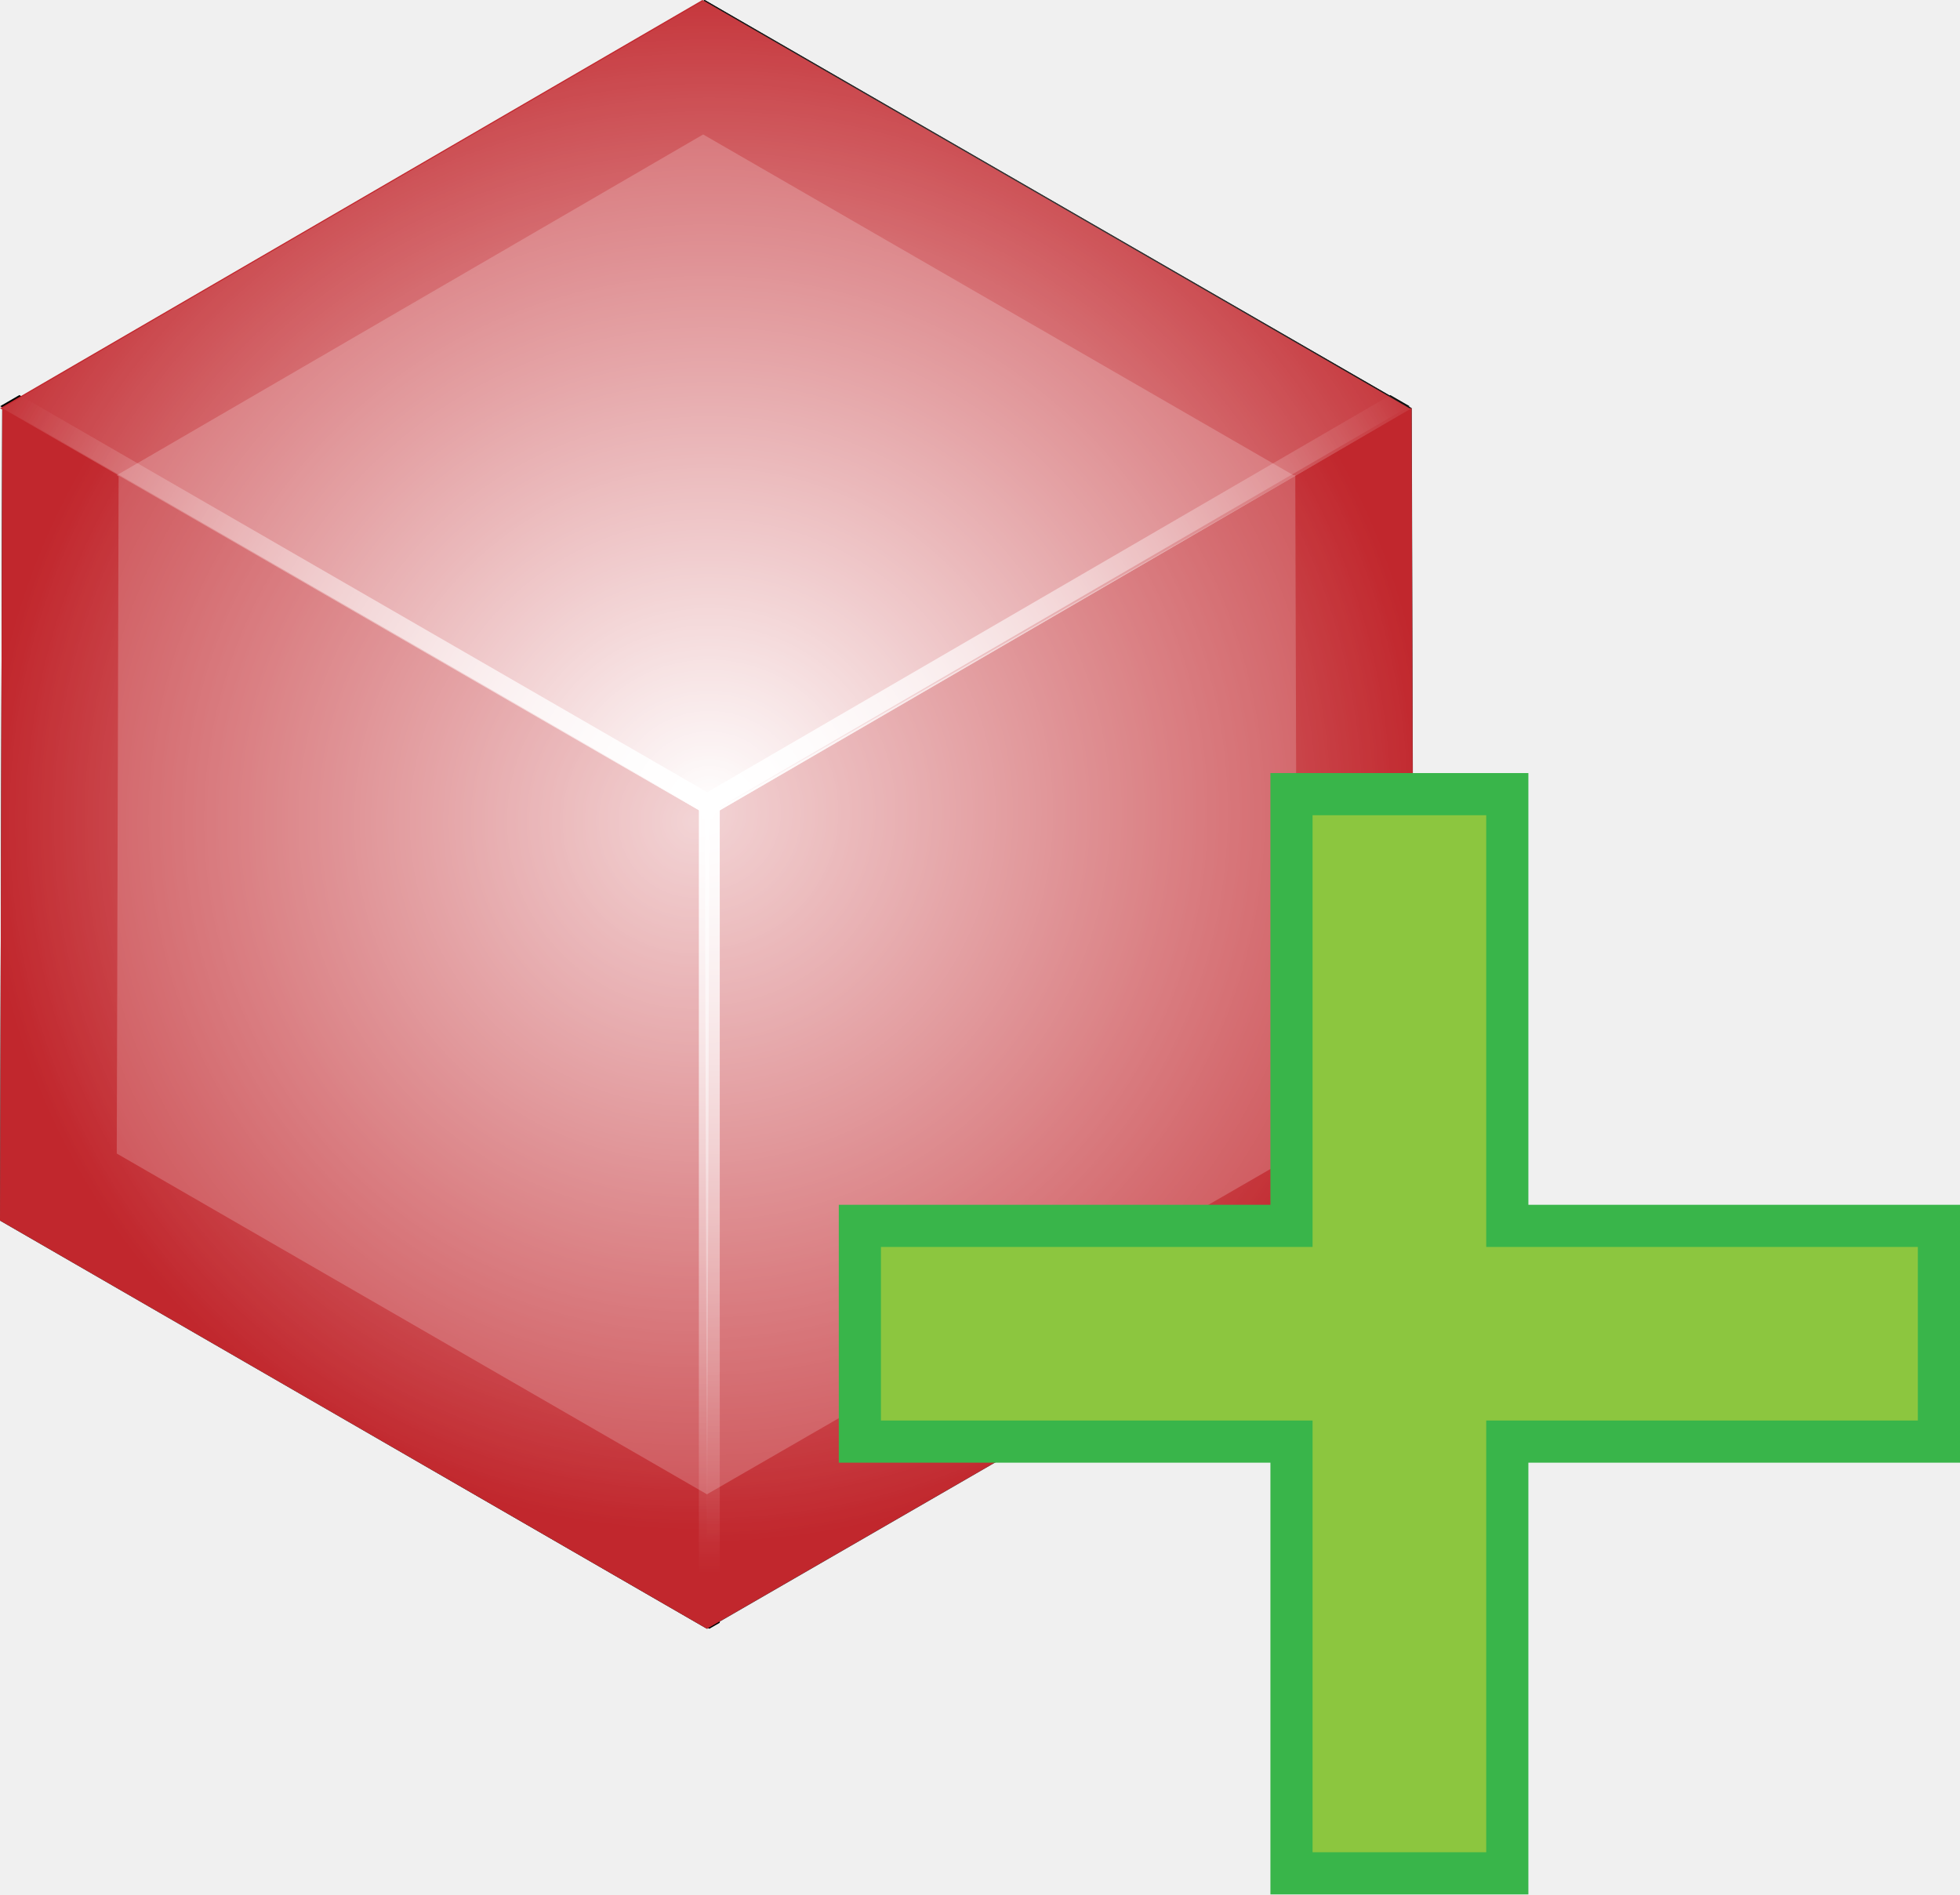
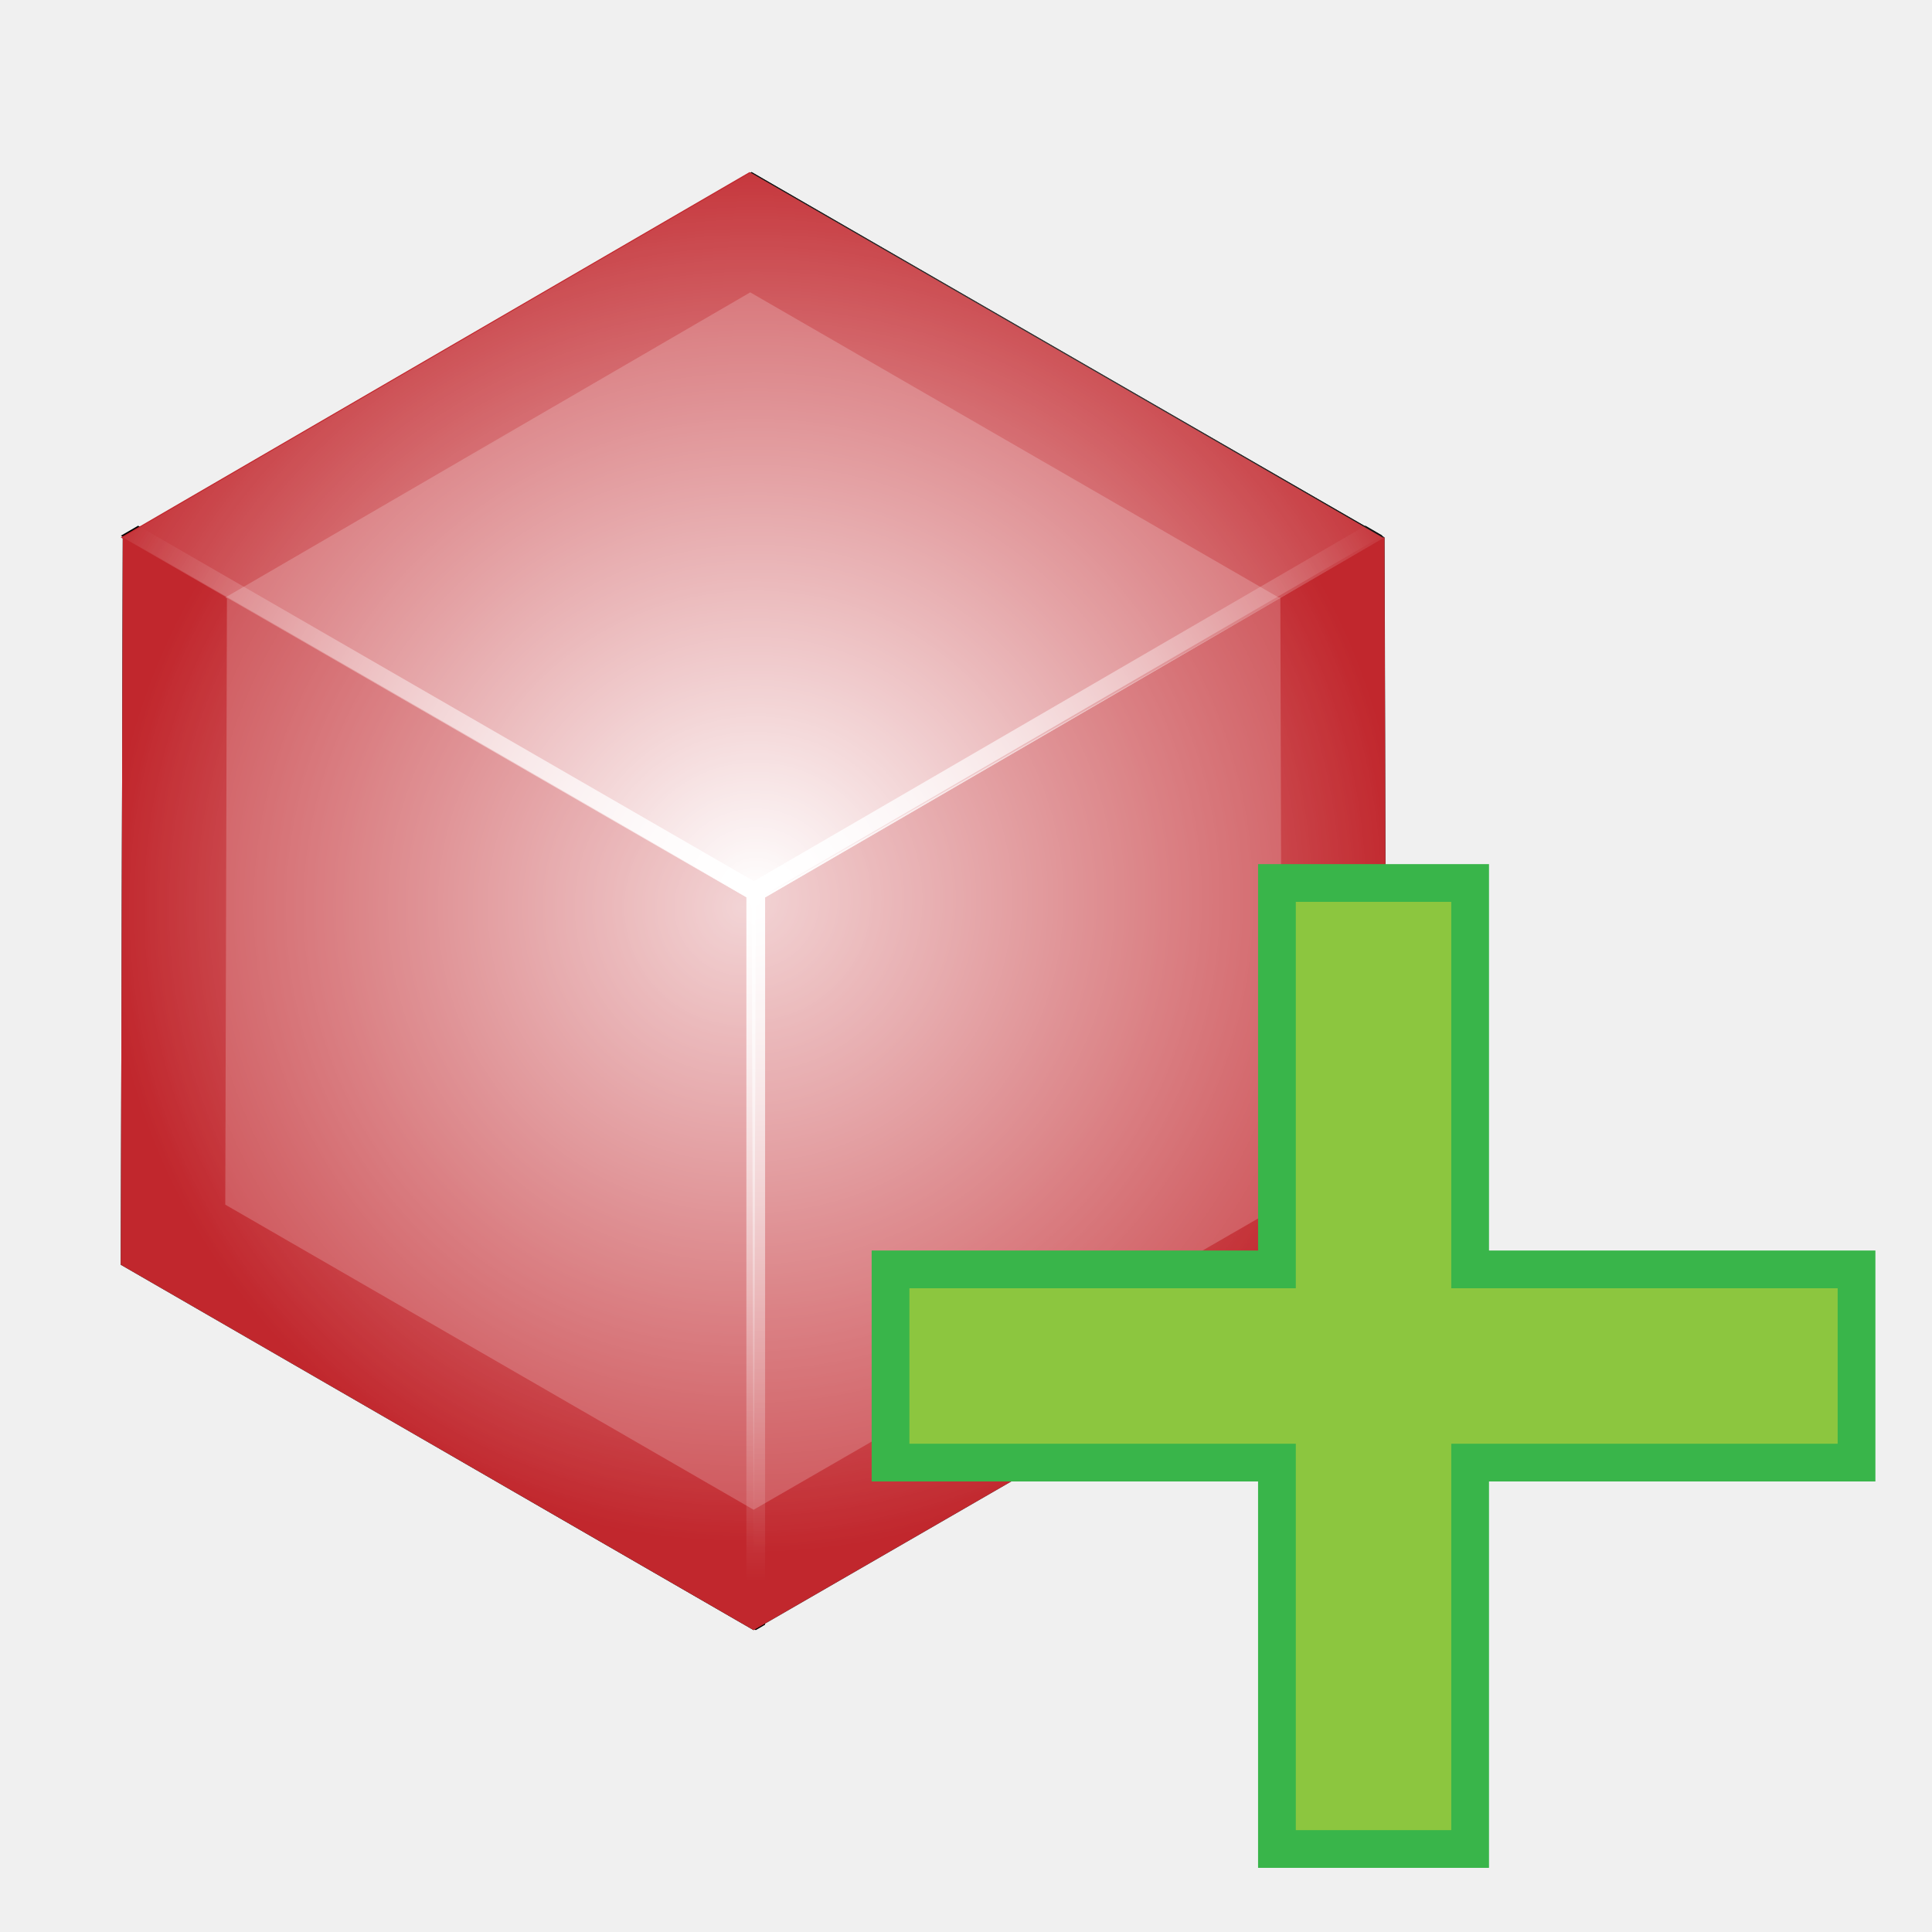
- <svg xmlns="http://www.w3.org/2000/svg" xmlns:xlink="http://www.w3.org/1999/xlink" viewBox="0 0 232.5 224.71">
+ <svg xmlns="http://www.w3.org/2000/svg" xmlns:xlink="http://www.w3.org/1999/xlink" viewBox="0 0 256 256">
  <defs>
-     <style>
-       .cls-1 {
-         isolation: isolate;
-       }
- 
-       .cls-2 {
-         fill: #c1272d;
-       }
- 
-       .cls-3 {
-         fill: #fff;
-         opacity: 0.2;
-       }
- 
-       .cls-4 {
-         opacity: 0.75;
-       }
- 
-       .cls-4, .cls-9 {
-         mix-blend-mode: screen;
-       }
- 
-       .cls-15, .cls-5 {
-         fill: none;
-       }
- 
-       .cls-6 {
-         fill: url(#radial-gradient);
-       }
- 
-       .cls-7 {
-         fill: url(#radial-gradient-2);
-       }
- 
-       .cls-8 {
-         fill: url(#radial-gradient-3);
-       }
- 
-       .cls-10 {
-         fill: url(#radial-gradient-4);
-       }
- 
-       .cls-11 {
-         fill: url(#radial-gradient-5);
-       }
- 
-       .cls-12 {
-         fill: url(#radial-gradient-6);
-       }
- 
-       .cls-13 {
-         fill: url(#radial-gradient-7);
-       }
- 
-       .cls-14 {
-         fill: #8cc63f;
-       }
- 
-       .cls-15 {
-         stroke: #39b54a;
-         stroke-width: 5px;
-       }
-     </style>
-     <radialGradient id="radial-gradient" cx="99.49" cy="119.94" r="89.31" gradientTransform="translate(-13.21 -20) scale(0.97)" gradientUnits="userSpaceOnUse">
+     <radialGradient id="radial-gradient" cx="99.49" cy="119.94" r="89.31" gradientTransform="translate(2.79 2.79) scale(0.97)" gradientUnits="userSpaceOnUse">
      <stop offset="0" stop-color="#fff" />
      <stop offset="1" />
    </radialGradient>
    <radialGradient id="radial-gradient-2" cx="56.88" cy="144.89" r="60.92" xlink:href="#radial-gradient" />
    <radialGradient id="radial-gradient-3" cx="98.58" cy="121.04" r="86.68" xlink:href="#radial-gradient" />
    <radialGradient id="radial-gradient-4" cx="99.88" cy="119.22" r="97.82" xlink:href="#radial-gradient" />
    <radialGradient id="radial-gradient-5" cx="100.37" cy="119.51" r="106.86" xlink:href="#radial-gradient" />
    <radialGradient id="radial-gradient-6" cx="100.17" cy="119.98" r="93.07" xlink:href="#radial-gradient" />
    <radialGradient id="radial-gradient-7" cx="100.72" cy="119.69" r="98.71" xlink:href="#radial-gradient" />
  </defs>
-   <g class="cls-1">
+   <g style="isolation: isolate">
    <g id="ACR_1:1" data-name="ACR 1:1">
      <g id="ACube">
-         <polyline id="Outer_Cube" data-name="Outer Cube" class="cls-2" points="167.18 48.42 83.32 0 0 48.42 0.27 48.58 0 144.78 83.86 193.2 83.86 193 83.86 193.2 167.73 144.78 167.45 48.42" />
-         <polyline id="Inner_Cube" data-name="Inner Cube" class="cls-3" points="153.43 56.37 83.41 15.95 13.85 56.37 14.07 56.51 13.85 136.83 83.86 177.25 83.86 177.08 83.86 177.25 153.88 136.83 153.65 56.37" />
-         <g id="Right_Shine" data-name="Right Shine" class="cls-4">
-           <g class="cls-1">
-             <polygon class="cls-5" points="83.89 193.21 83.61 96.84 167.47 48.42 167.75 144.78 83.89 193.21" />
-             <polyline class="cls-6" points="167.47 48.42 83.61 96.84 83.89 193.21 167.75 144.78 167.47 48.42" />
+         <polyline id="Outer_Cube" data-name="Outer Cube" points="183.18 71.21 99.32 22.8 16 71.21 16.27 71.37 16 167.58 99.86 216 99.86 215.79 99.86 216 183.73 167.58 183.45 71.21" style="fill: #c1272d" />
+         <polyline id="Inner_Cube" data-name="Inner Cube" points="169.43 79.17 99.41 38.74 29.85 79.17 30.07 79.3 29.85 159.62 99.86 200.05 99.86 199.88 99.86 200.05 169.88 159.62 169.65 79.17" style="fill: #fff;opacity: 0.2" />
+         <g id="Right_Shine" data-name="Right Shine" style="opacity: 0.75;mix-blend-mode: screen">
+           <g style="isolation: isolate">
+             <polygon points="99.89 216 99.61 119.64 183.47 71.21 183.75 167.58 99.89 216" style="fill: none" />
+             <polyline points="183.47 71.21 99.61 119.64 99.89 216 183.75 167.58 183.47 71.21" style="fill: url(#radial-gradient)" />
          </g>
        </g>
-         <g id="Left_Shine" data-name="Left Shine" class="cls-4">
-           <g class="cls-1">
-             <polygon class="cls-7" points="0 144.78 0.27 48.42 84.14 96.84 83.86 193.2 0 144.78" />
-             <polyline class="cls-8" points="84.14 96.84 0.27 48.42 0 144.78 83.86 193.2 84.14 96.84" />
+         <g id="Left_Shine" data-name="Left Shine" style="opacity: 0.75;mix-blend-mode: screen">
+           <g style="isolation: isolate">
+             <polygon points="16 167.58 16.27 71.21 100.14 119.63 99.86 216 16 167.58" style="fill: url(#radial-gradient-2)" />
+             <polyline points="100.14 119.63 16.27 71.21 16 167.58 99.86 216 100.14 119.63" style="fill: url(#radial-gradient-3)" />
          </g>
        </g>
-         <g id="Top_Shine" data-name="Top Shine" class="cls-9">
-           <g class="cls-1">
-             <polygon class="cls-10" points="0.27 48.42 83.59 0 167.45 48.42 84.14 96.84 0.27 48.42" />
-             <polyline class="cls-11" points="167.45 48.42 83.59 0 0.27 48.42 84.14 96.84 167.45 48.42" />
+         <g id="Top_Shine" data-name="Top Shine" style="mix-blend-mode: screen">
+           <g style="isolation: isolate">
+             <polygon points="16.27 71.21 99.59 22.8 183.45 71.21 100.14 119.63 16.27 71.21" style="fill: url(#radial-gradient-4)" />
+             <polyline points="183.45 71.21 99.59 22.8 16.27 71.21 100.14 119.63 183.45 71.21" style="fill: url(#radial-gradient-5)" />
          </g>
        </g>
-         <g id="Front_Edge" data-name="Front Edge" class="cls-9">
-           <polygon class="cls-12" points="85.38 192.49 85.38 94.63 82.9 94.63 82.9 192.49 84.14 193.2 85.38 192.49" />
+         <g id="Front_Edge" data-name="Front Edge" style="mix-blend-mode: screen">
+           <polygon points="101.38 215.28 101.38 117.43 98.9 117.43 98.9 215.28 100.14 216 101.38 215.28" style="fill: url(#radial-gradient-6)" />
        </g>
-         <g id="Top_Corner" data-name="Top Corner" class="cls-9">
-           <polygon class="cls-13" points="83.89 93.97 2.3 46.86 0.02 48.18 83.89 96.6 167.2 48.18 164.93 46.87 83.89 93.97" />
+         <g id="Top_Corner" data-name="Top Corner" style="mix-blend-mode: screen">
+           <polygon points="99.89 116.76 18.3 69.66 16.02 70.98 99.89 119.4 183.2 70.98 180.93 69.66 99.89 116.76" style="fill: url(#radial-gradient-7)" />
        </g>
      </g>
      <g>
-         <polygon class="cls-14" points="230 145.41 178.8 145.41 178.8 94.2 153.2 94.2 153.2 145.41 102 145.41 102 171 153.2 171 153.2 222.21 178.8 222.21 178.8 171 230 171 230 145.41" />
-         <polygon class="cls-15" points="230 145.41 178.8 145.41 178.8 94.2 153.2 94.2 153.2 145.41 102 145.41 102 171 153.2 171 153.2 222.21 178.8 222.21 178.8 171 230 171 230 145.41" />
+         <polygon points="246 168.2 194.8 168.2 194.8 117 169.2 117 169.2 168.2 118 168.2 118 193.8 169.2 193.8 169.2 245 194.8 245 194.8 193.8 246 193.8 246 168.2" style="fill: #8cc63f" />
+         <polygon points="246 168.2 194.8 168.2 194.8 117 169.2 117 169.2 168.2 118 168.2 118 193.8 169.2 193.8 169.2 245 194.8 245 194.8 193.8 246 193.8 246 168.2" style="fill: none;stroke: #39b54a;stroke-width: 5px" />
      </g>
    </g>
  </g>
</svg>
